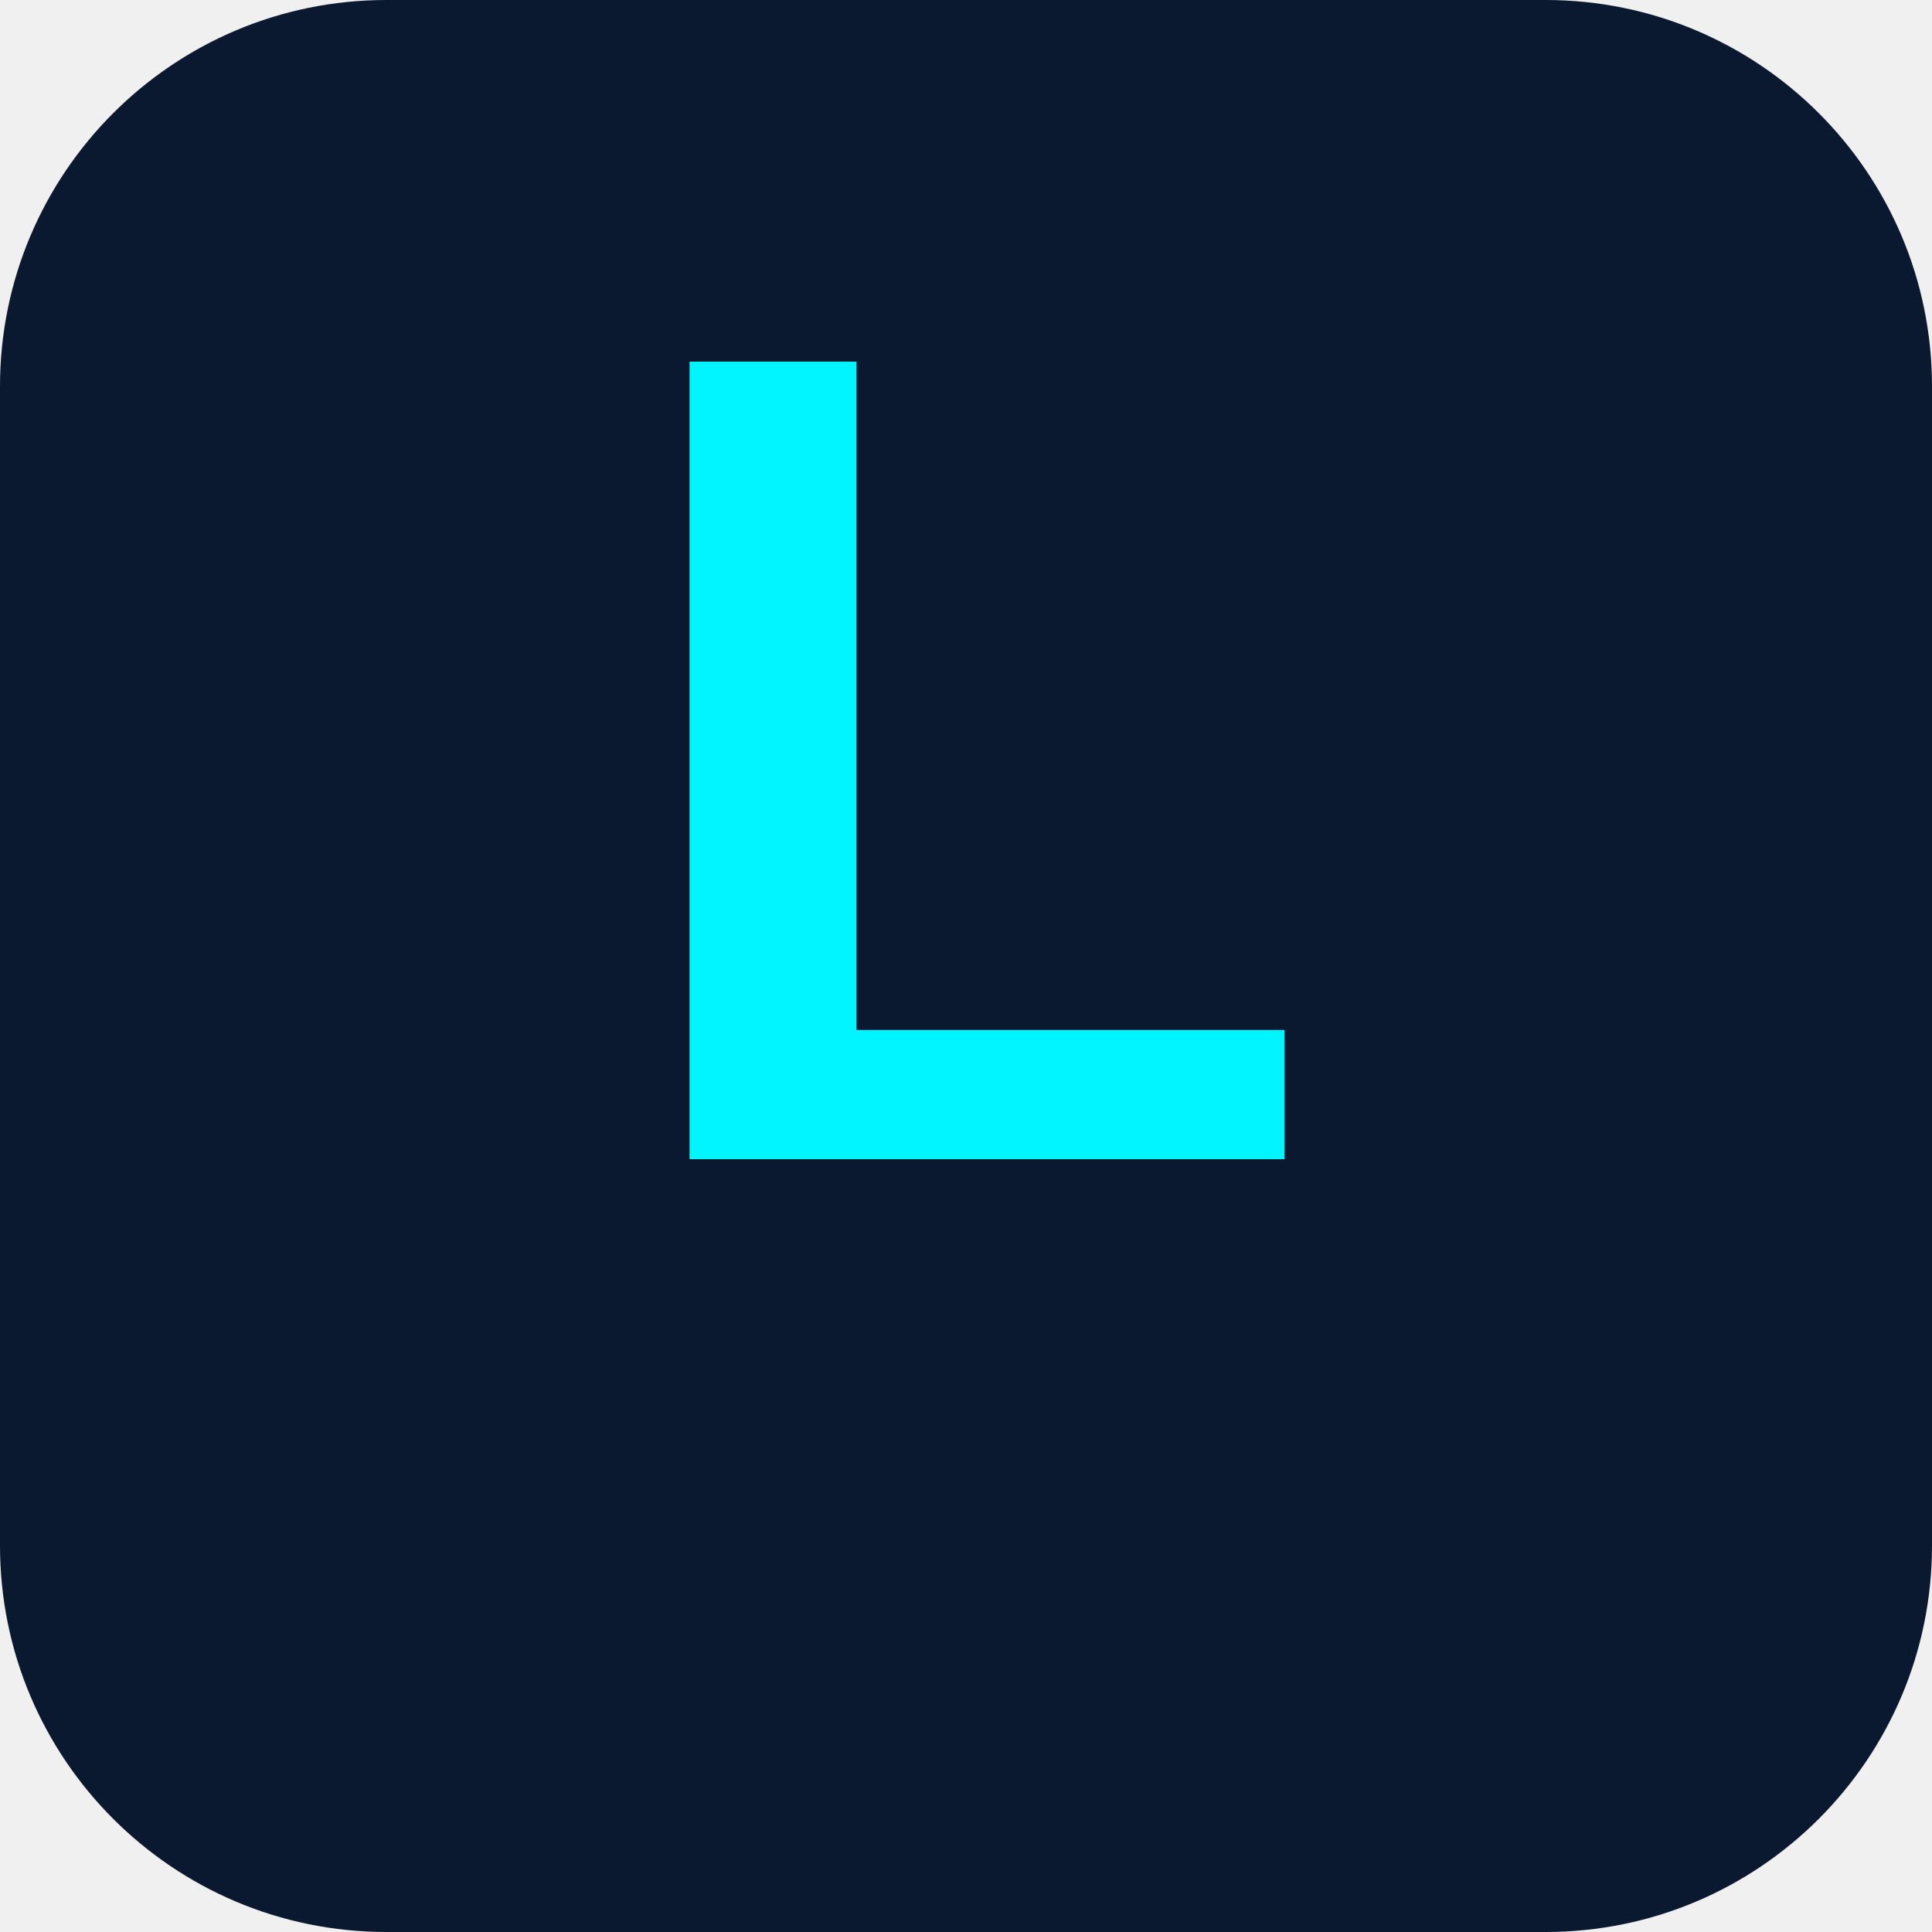
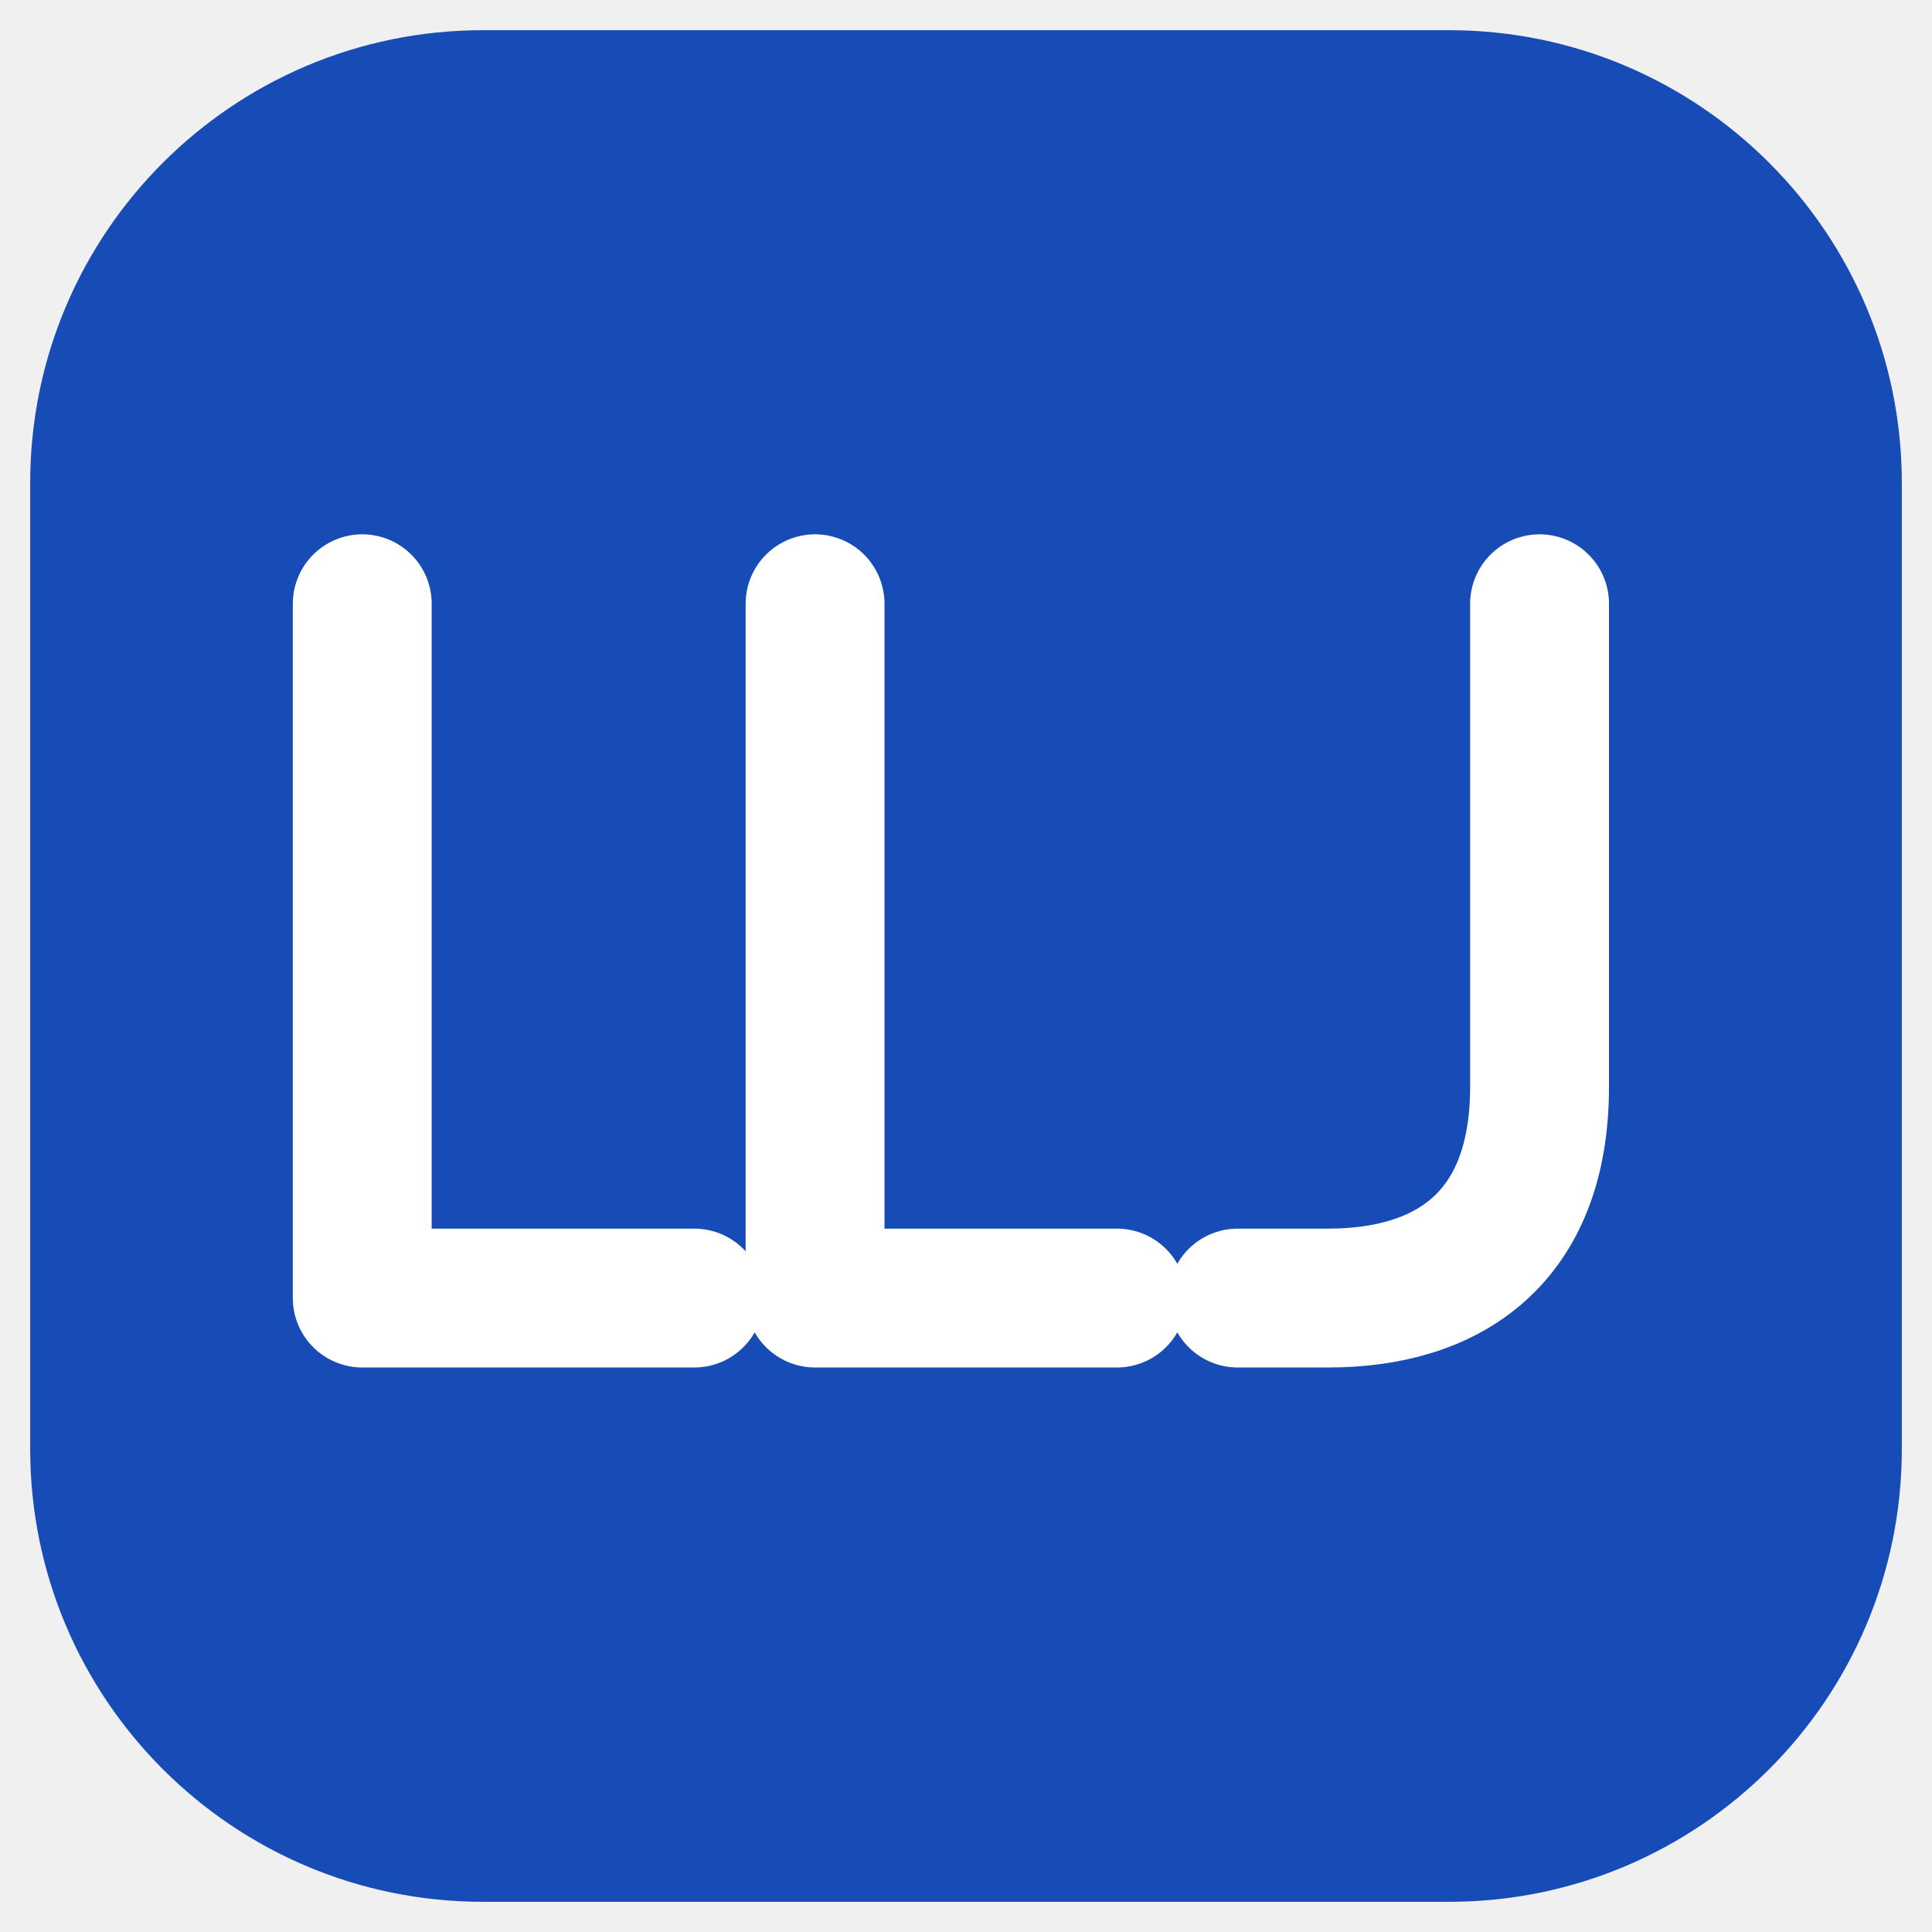
- <svg xmlns="http://www.w3.org/2000/svg" viewBox="0 0 100 100">
-   <rect width="100" height="100" rx="20" fill="#0A192F" />
-   <text x="50%" y="60%" text-anchor="middle" fill="#00F5FF" font-size="60" font-family="Arial, Helvetica, sans-serif" font-weight="bold">
-     L
-   </text>
+ <svg xmlns="http://www.w3.org/2000/svg" viewBox="0 0 64 64">
+   <rect x="1" y="1" width="62" height="62" rx="15" fill="#174bb5" />
+   <path d="M12 20v23h11M27 20v23h10M51 20v16c0 5-3 7-7 7h-3" fill="none" stroke="#fff" stroke-width="4.6" stroke-linecap="round" stroke-linejoin="round" />
</svg>
